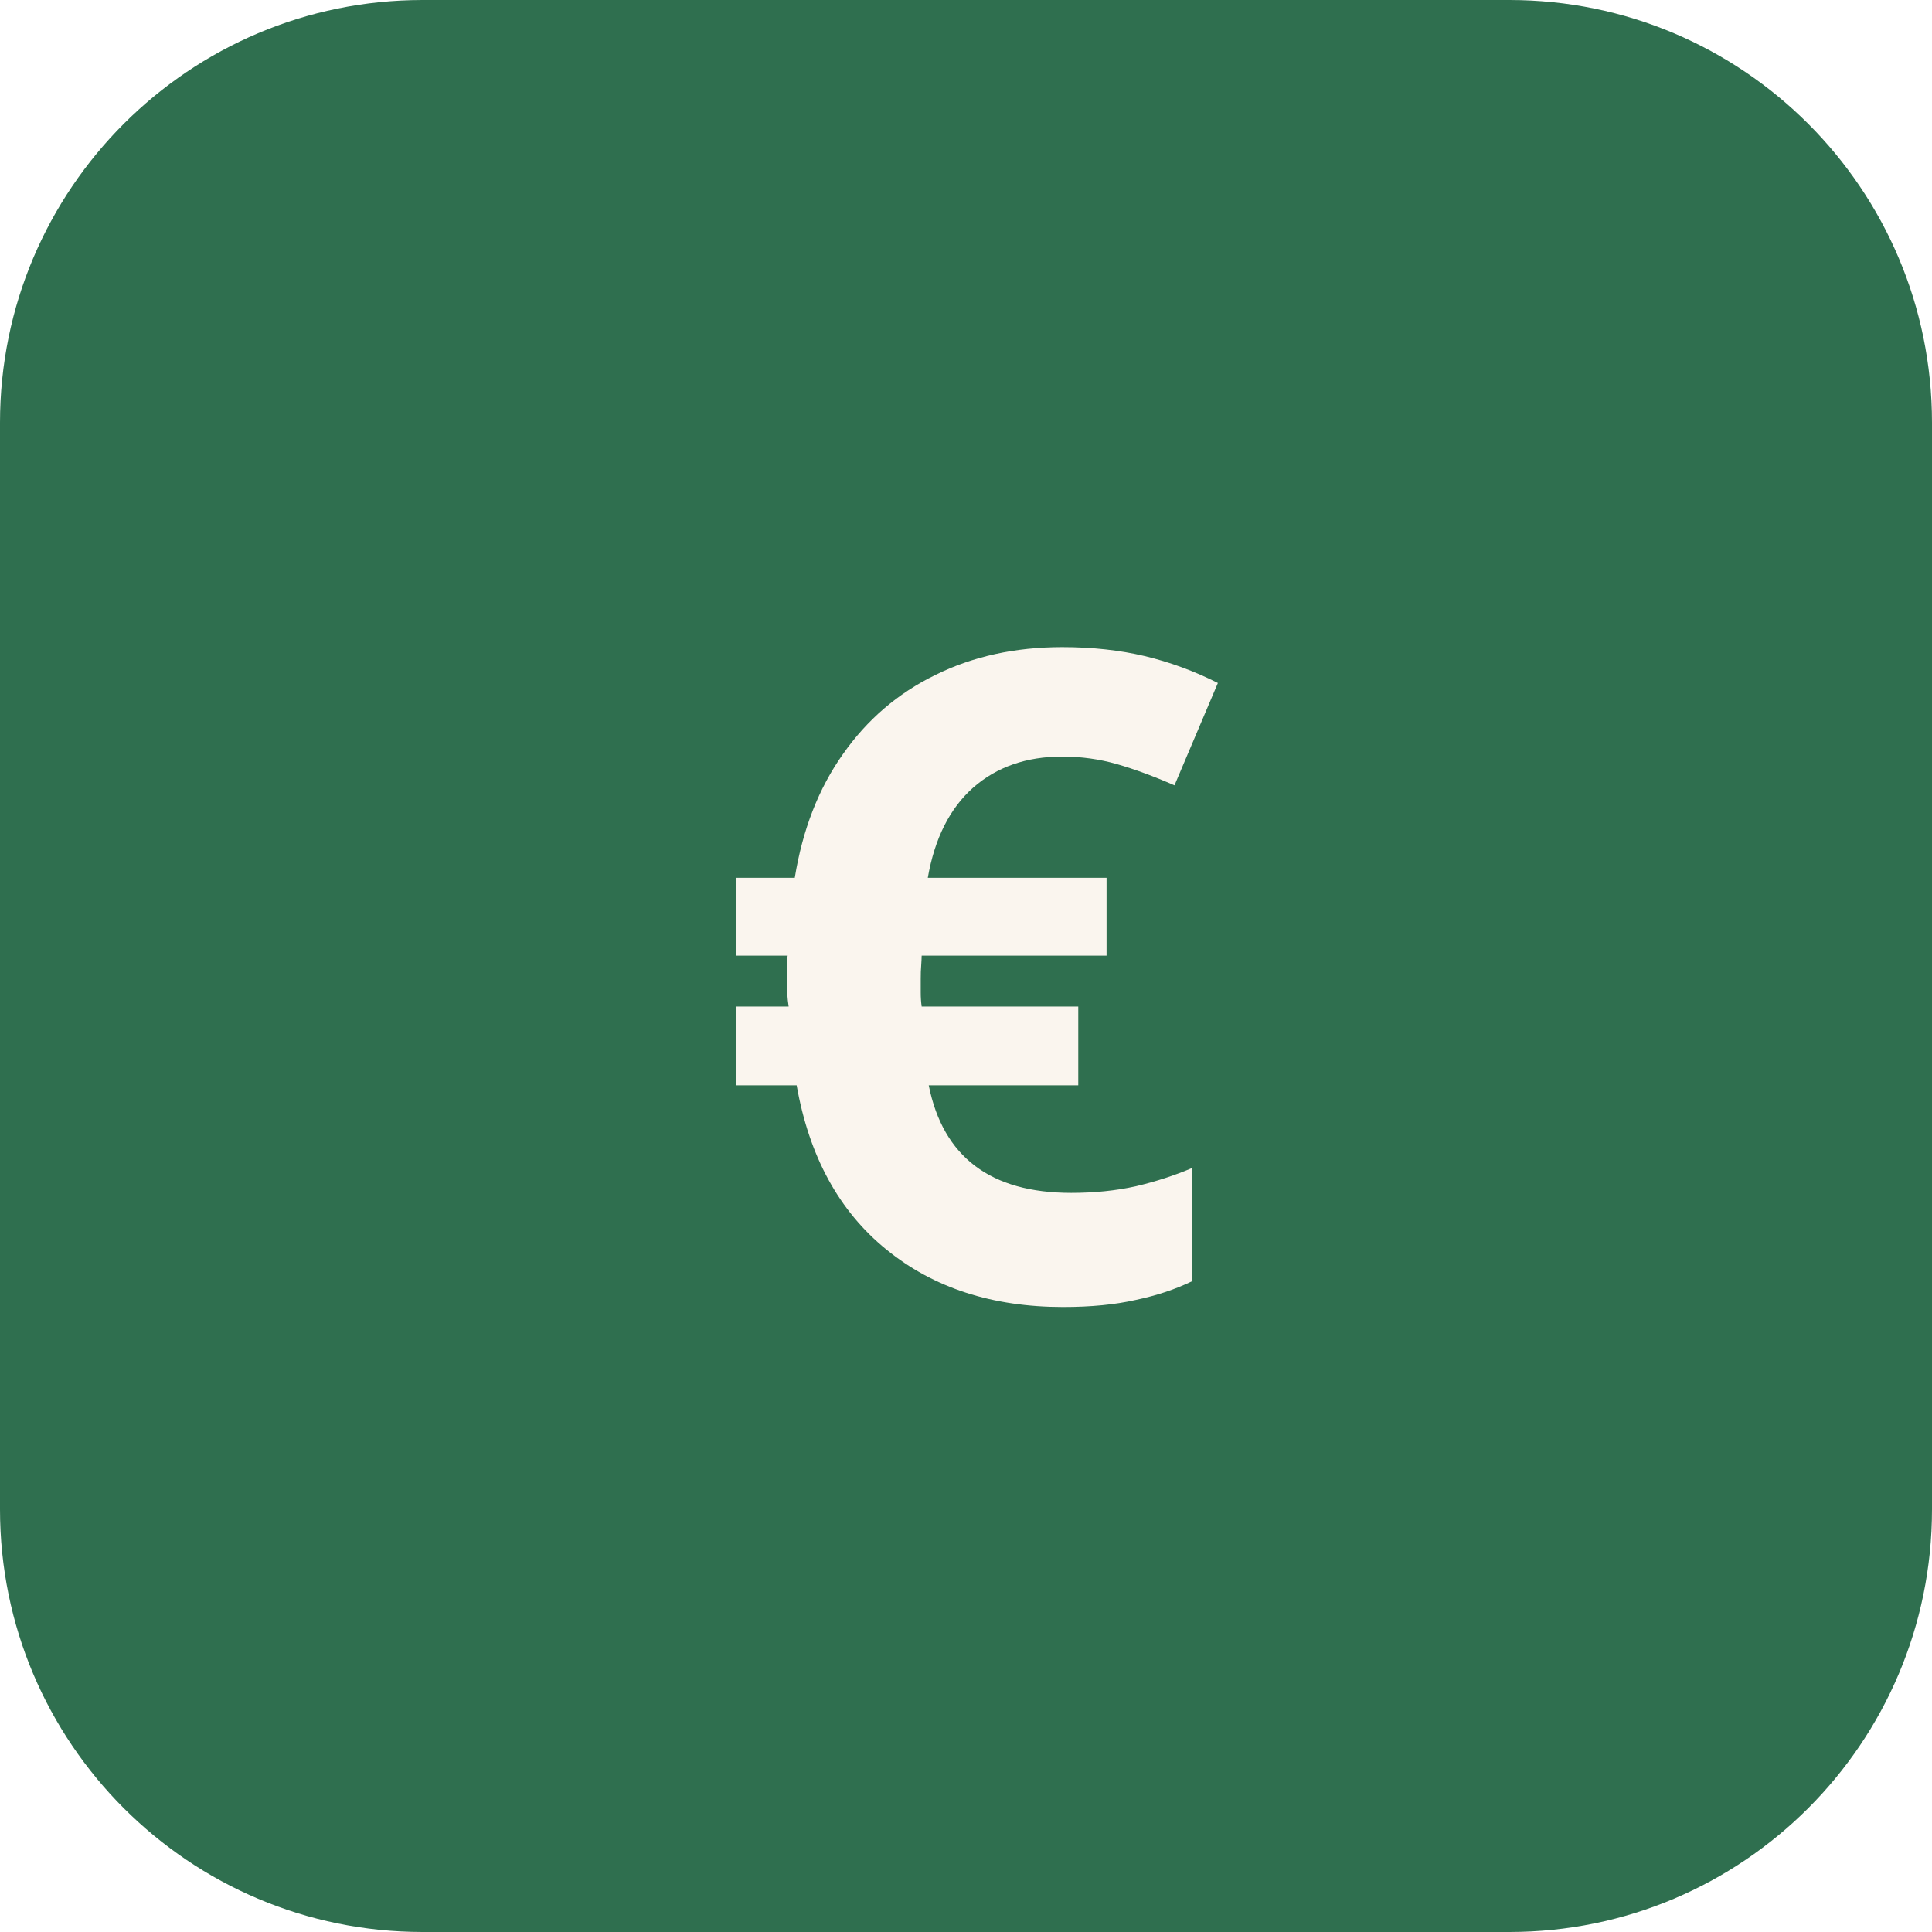
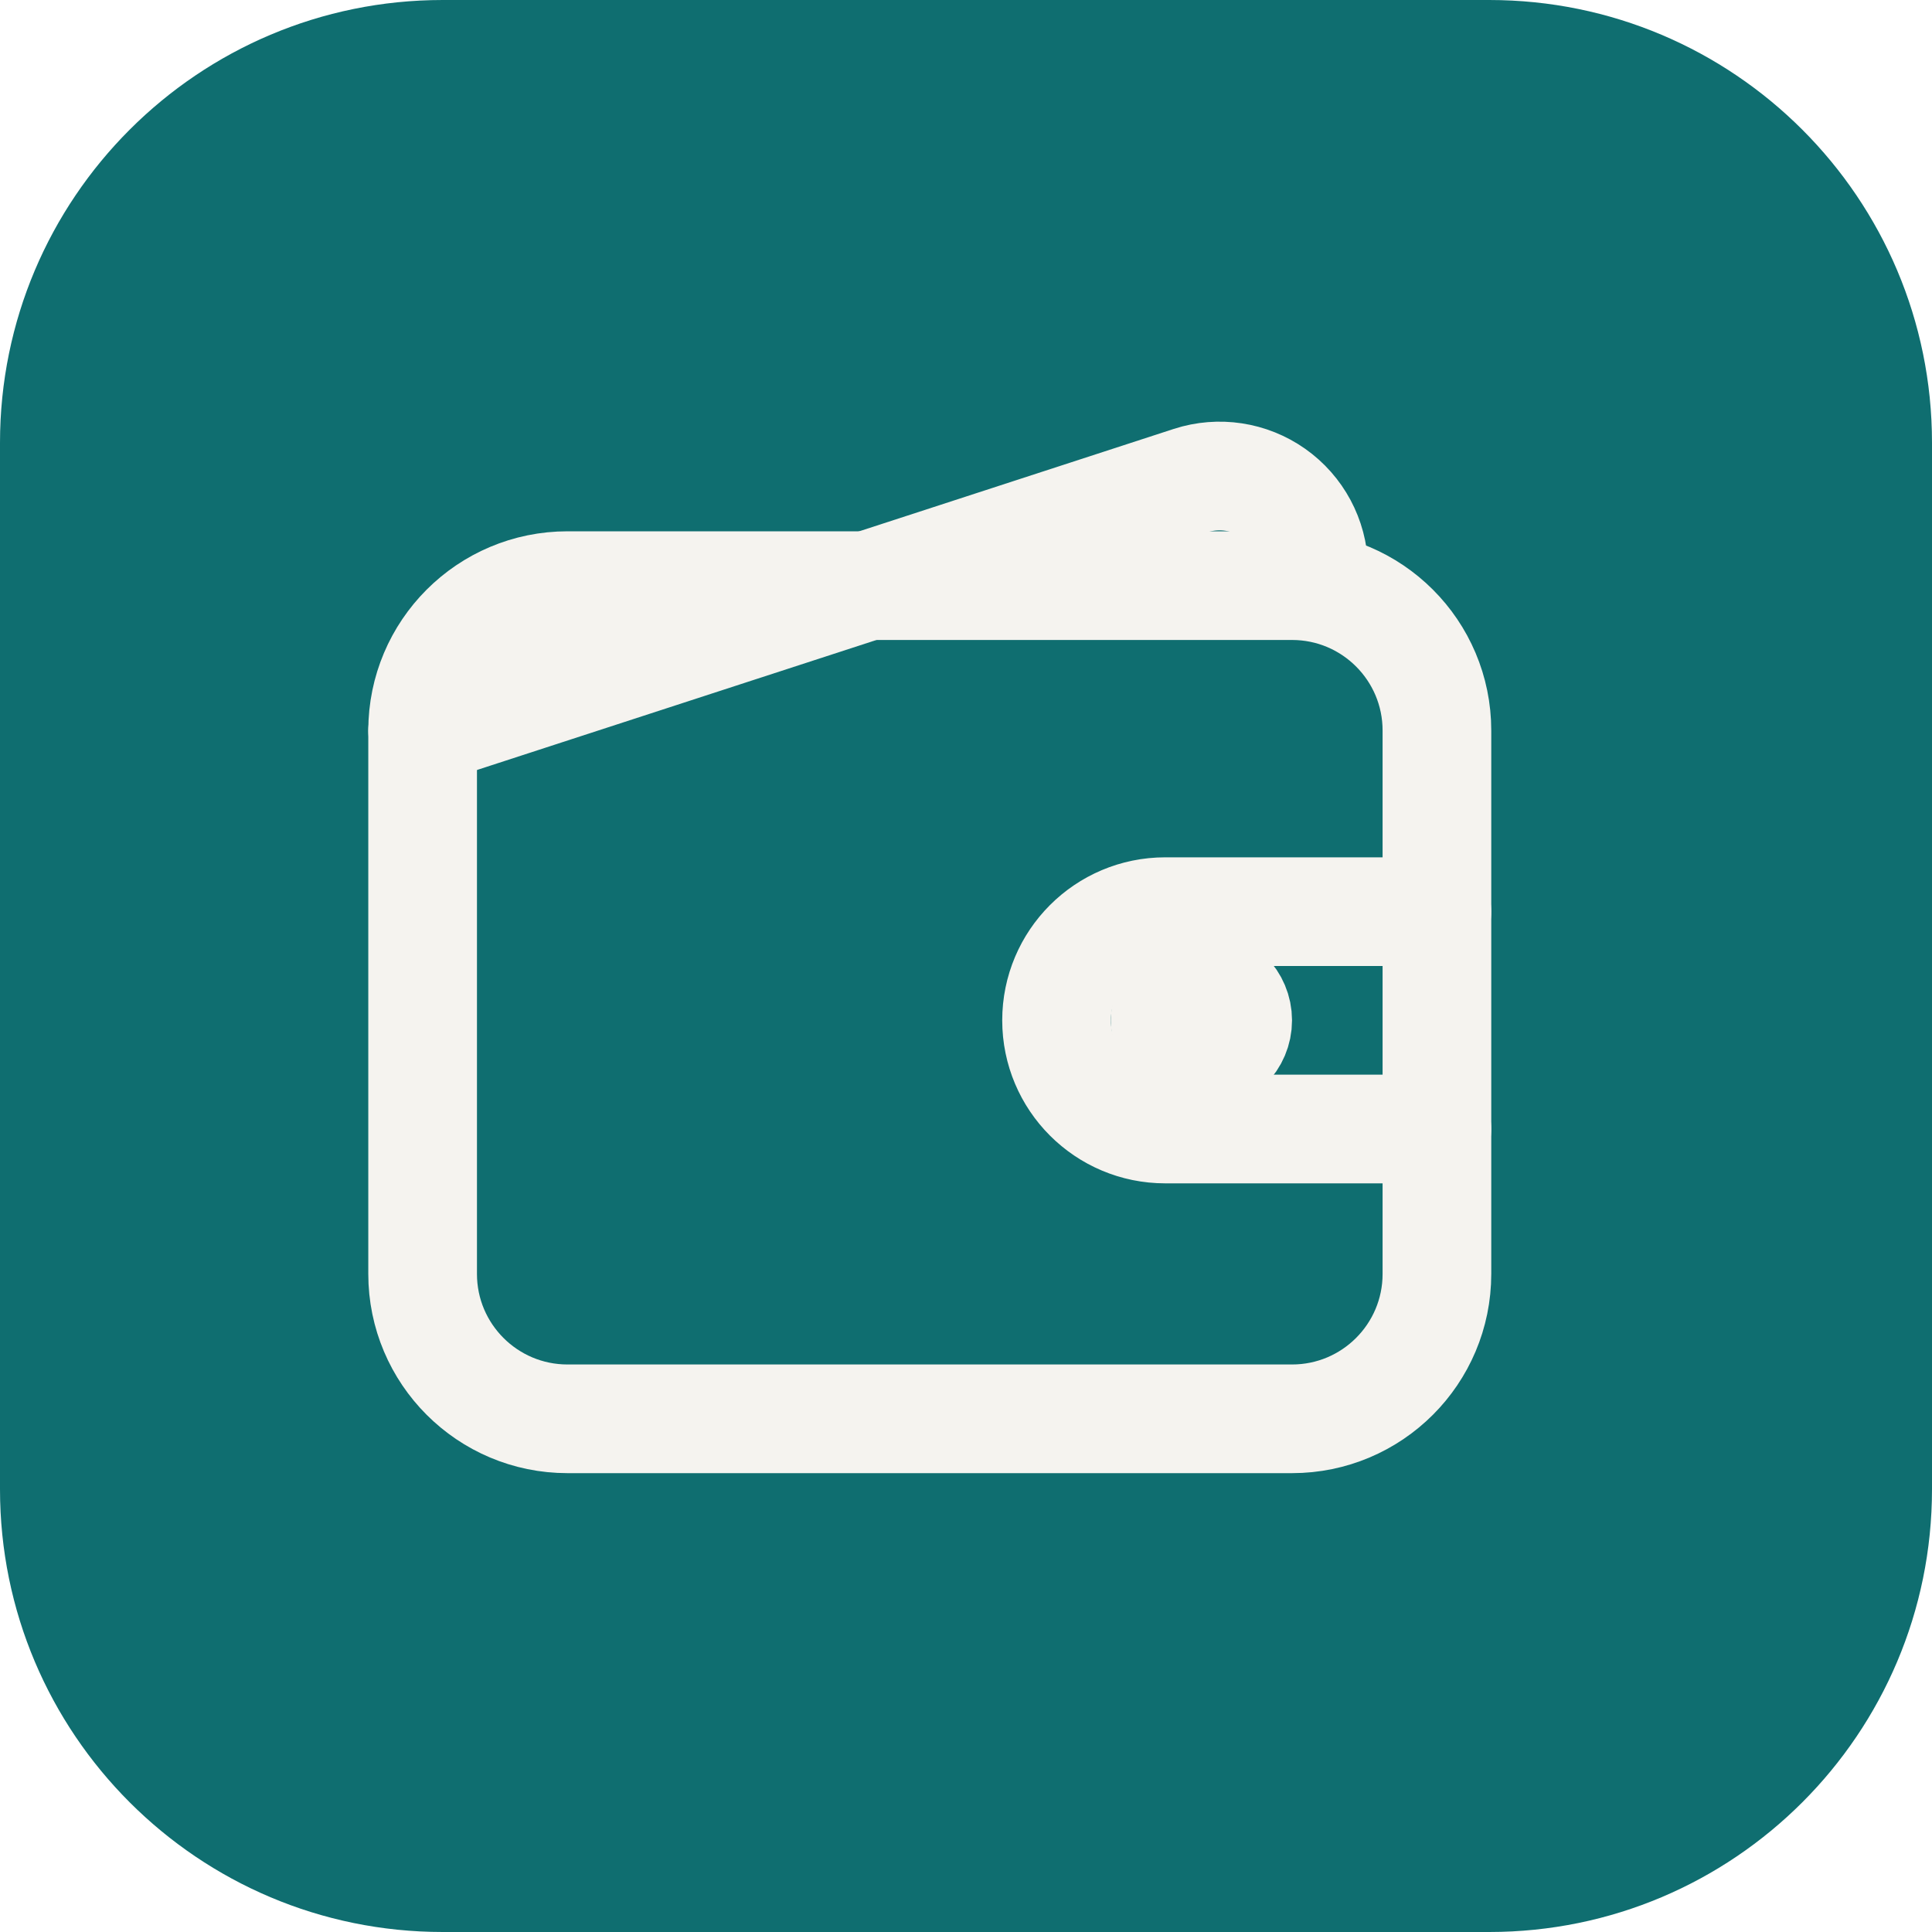
- <svg xmlns="http://www.w3.org/2000/svg" viewBox="0 0 64 64">
-   <rect width="64" height="64" rx="14" fill="#2f6f4f" />
-   <text x="32" y="43" font-family="ui-sans-serif,system-ui,sans-serif" font-size="30" font-weight="700" text-anchor="middle" fill="#faf5ee">€</text>
+ <svg xmlns="http://www.w3.org/2000/svg" width="48" height="48" viewBox="0 0 48 48">
+   <rect width="48" height="48" rx="11" fill="#0f6e70" />
+   <g transform="translate(2.4 2.4) scale(0.9)">
+     <g fill="none" stroke="#f5f3ef" stroke-width="3" stroke-linecap="round" stroke-linejoin="round">
+       <path d="M9 17.5a4 4 0 0 1 4-4h20a4 4 0 0 1 4 4v15a4 4 0 0 1-4 4H13a4 4 0 0 1-4-4Z" />
+       <path d="M9 17.5 30.2 10.6a2.6 2.6 0 0 1 3.4 2.4v.5" />
+       <path d="M37 22.5h-7.5a3 3 0 0 0 0 6H37" />
+       <circle cx="30.5" cy="25.5" r="1" fill="#f5f3ef" />
+     </g>
+   </g>
</svg>
